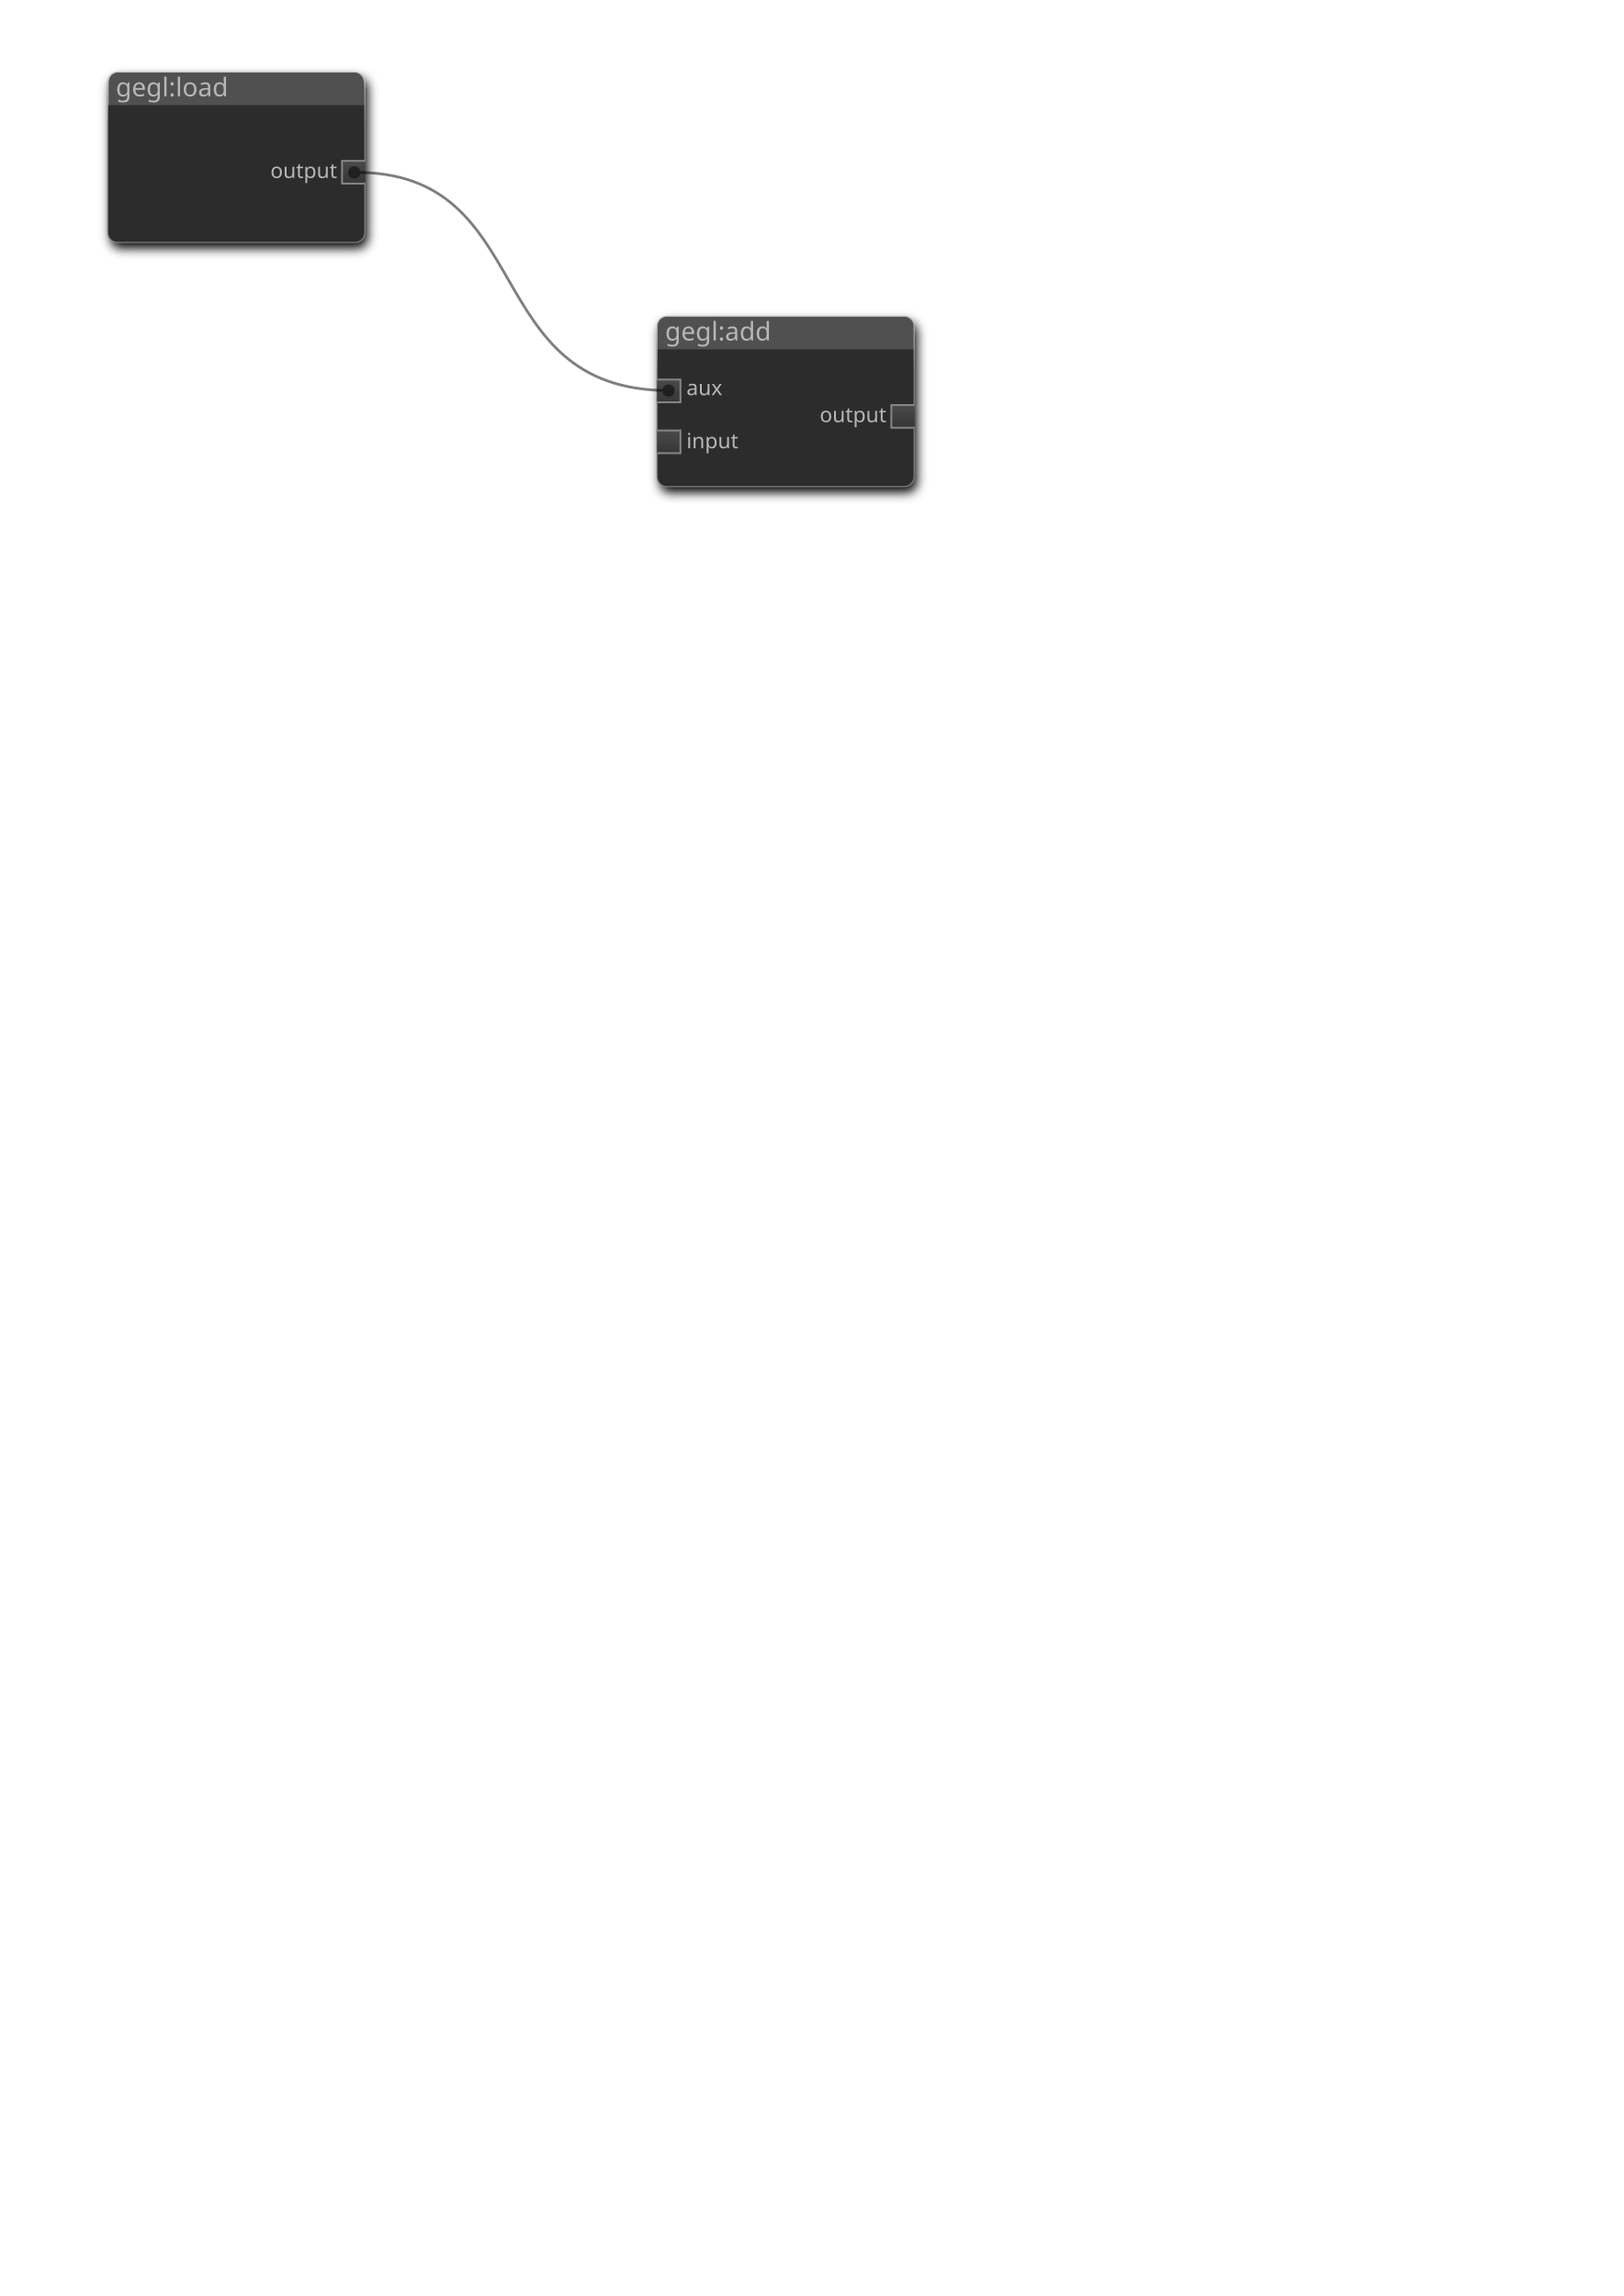
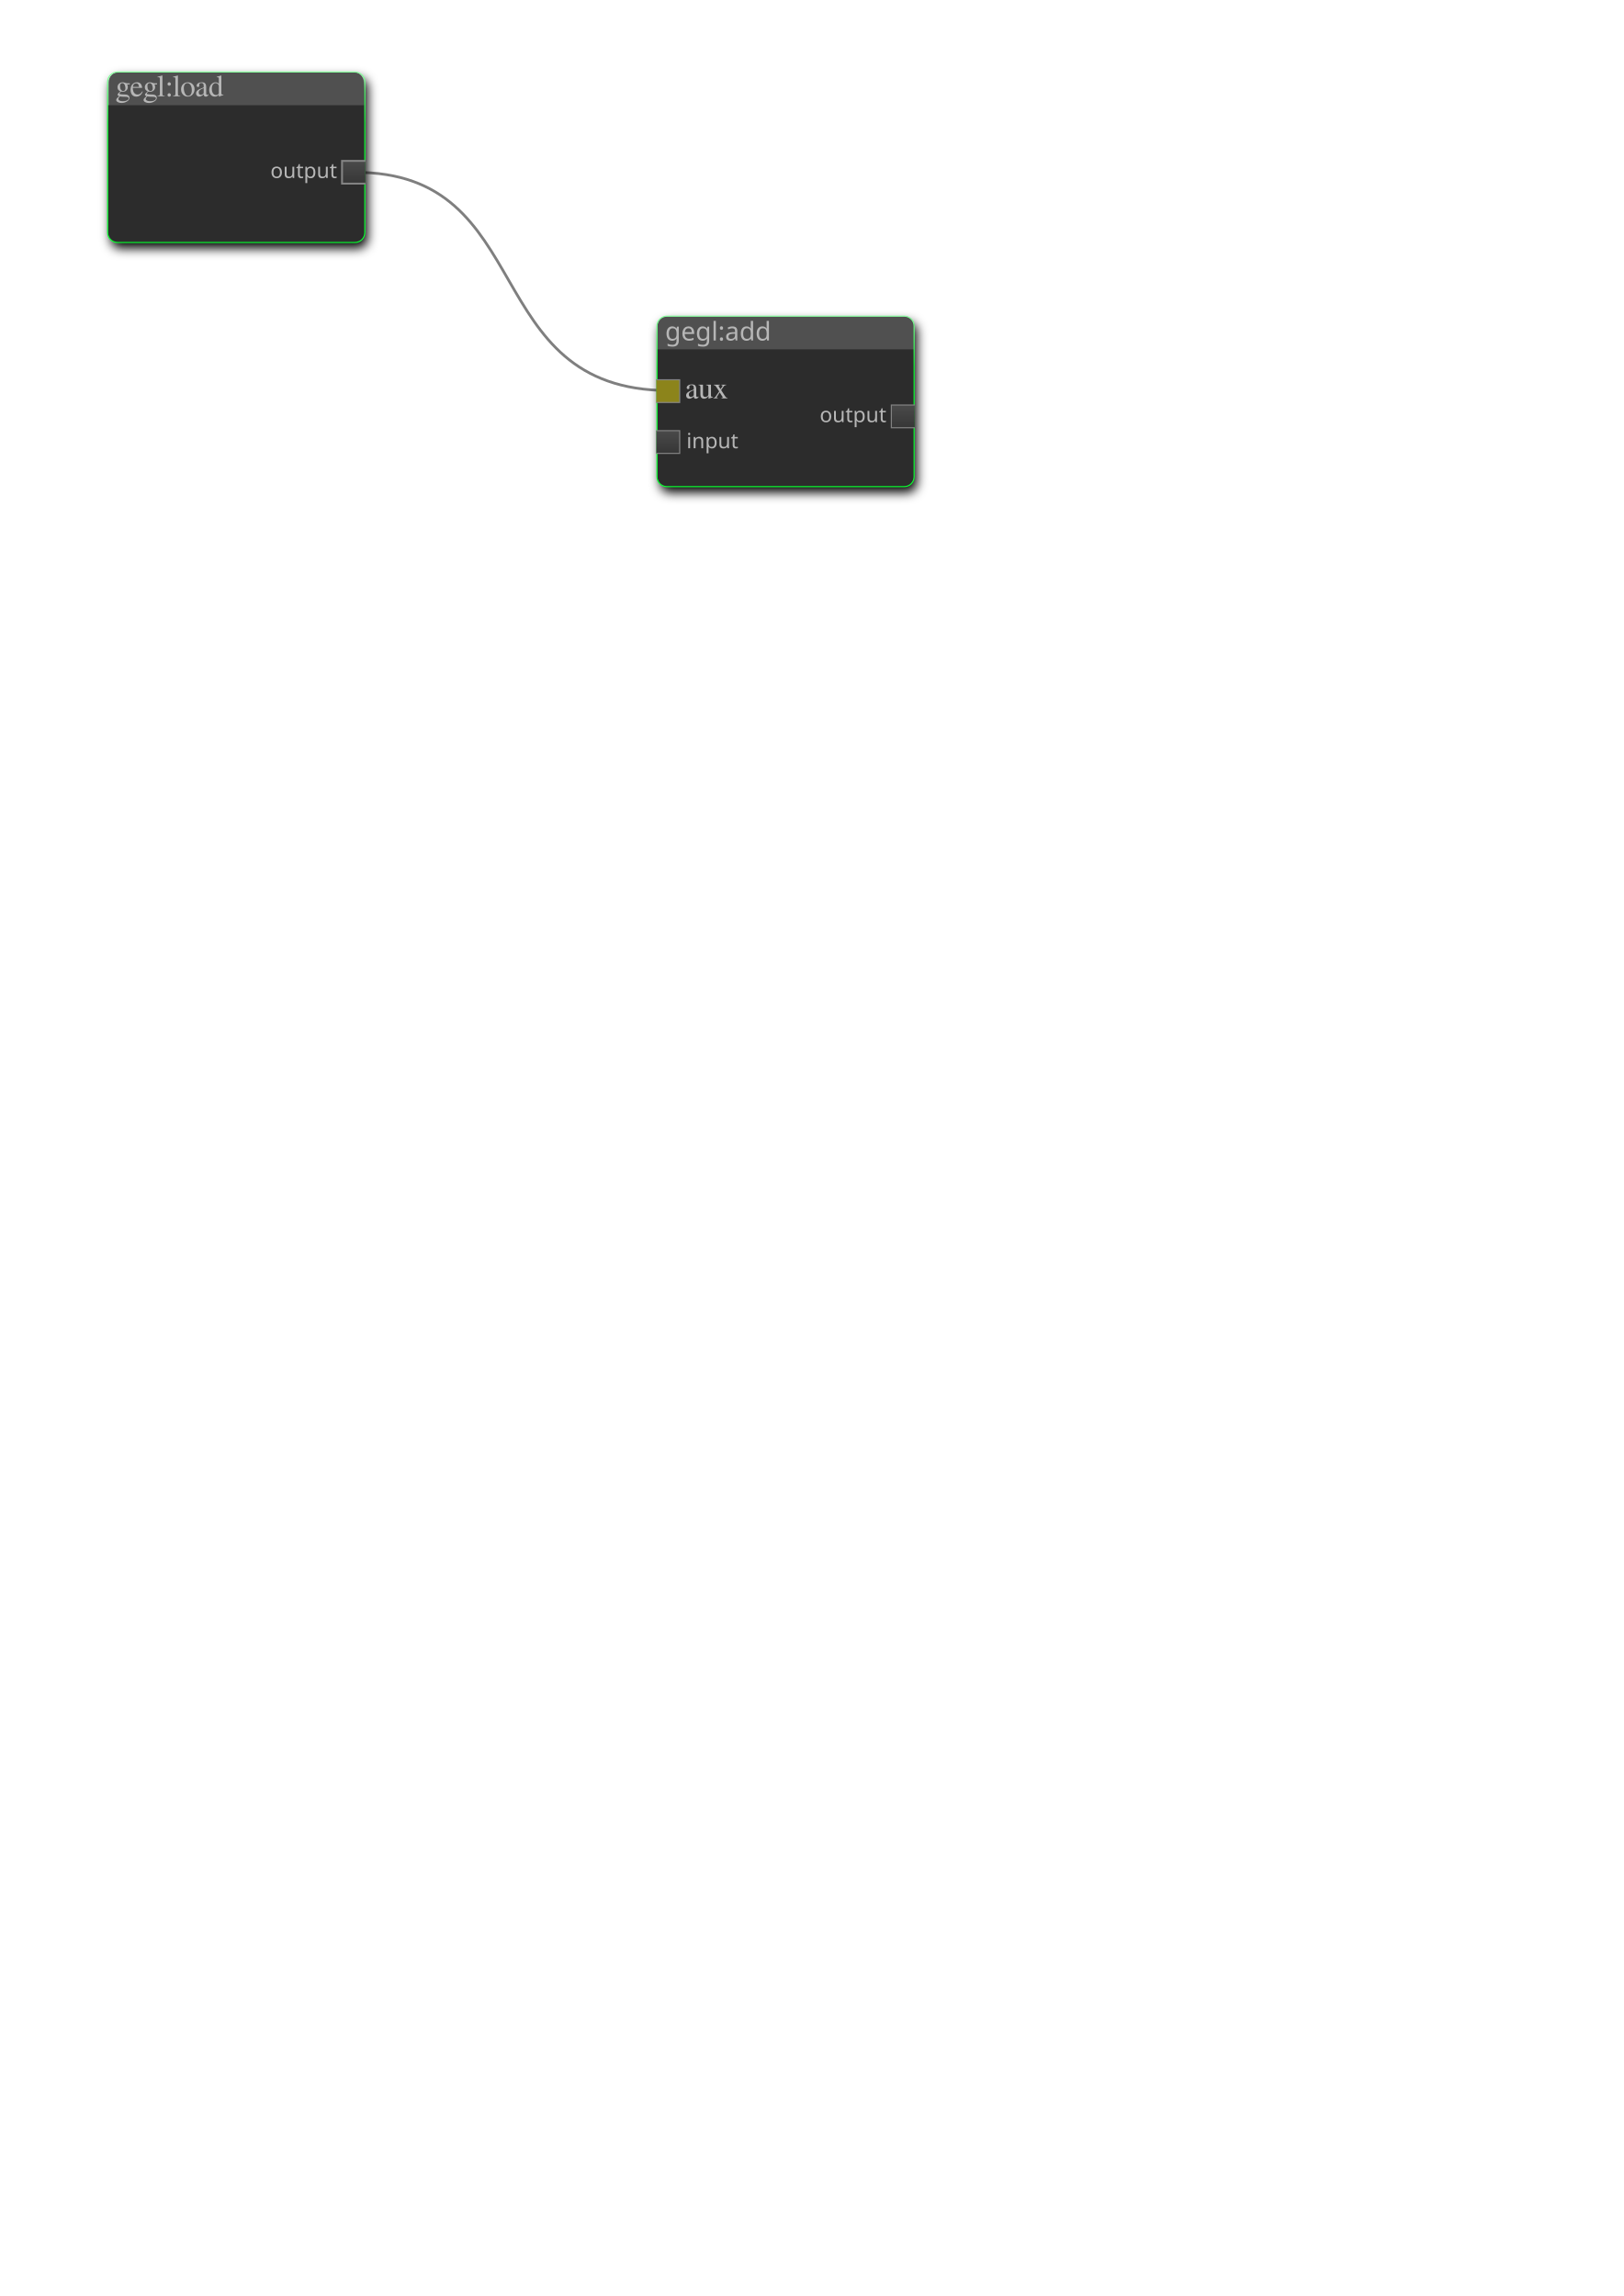
<svg xmlns="http://www.w3.org/2000/svg" xmlns:xlink="http://www.w3.org/1999/xlink" width="744.094" height="1052.362" id="svg2" version="1.1">
  <defs id="defs4">
    <marker orient="auto" refY="0.0" refX="0.0" id="DotS" style="overflow:visible">
      <path id="path3980" d="M -2.5,-1.0 C -2.5,1.76 -4.74,4.0 -7.5,4.0 C -10.26,4.0 -12.5,1.76 -12.5,-1.0 C -12.5,-3.76 -10.26,-6.0 -7.5,-6.0 C -4.74,-6.0 -2.5,-3.76 -2.5,-1.0 z " style="fill-rule:evenodd;stroke:#000000;stroke-width:1.0pt" transform="scale(0.2) translate(7.4, 1)" />
    </marker>
    <marker orient="auto" refY="0.0" refX="0.0" id="DotM" style="overflow:visible">
      <path id="path3977" d="M -2.5,-1.0 C -2.5,1.76 -4.74,4.0 -7.5,4.0 C -10.26,4.0 -12.5,1.76 -12.5,-1.0 C -12.5,-3.76 -10.26,-6.0 -7.5,-6.0 C -4.74,-6.0 -2.5,-3.76 -2.5,-1.0 z " style="fill-rule:evenodd;stroke:#000000;stroke-width:1.0pt" transform="scale(0.4) translate(7.4, 1)" />
    </marker>
    <marker orient="auto" refY="0.0" refX="0.0" id="DotL" style="overflow:visible">
      <path id="path3974" d="M -2.5,-1.0 C -2.5,1.76 -4.74,4.0 -7.5,4.0 C -10.26,4.0 -12.5,1.76 -12.5,-1.0 C -12.5,-3.76 -10.26,-6.0 -7.5,-6.0 C -4.74,-6.0 -2.5,-3.76 -2.5,-1.0 z " style="fill-rule:evenodd;stroke:#000000;stroke-width:1.0pt" transform="scale(0.8) translate(7.4, 1)" />
    </marker>
    <linearGradient id="linearGradient3895">
      <stop style="stop-color:#363636;stop-opacity:1;" offset="0" id="stop3897" />
      <stop style="stop-color:#4a4a4a;stop-opacity:1;" offset="1" id="stop3899" />
    </linearGradient>
    <linearGradient id="linearGradient3755">
-       <stop style="stop-color:#848484;stop-opacity:1;" offset="0" id="stop3757" />
-       <stop style="stop-color:#d2d2d2;stop-opacity:1;" offset="1" id="stop3759" />
+       <stop style="stop-color:#09ff30;stop-opacity:1;" offset="0" id="stop3757" />
+       <stop style="stop-color:#a5ffb8;stop-opacity:1;" offset="1" id="stop3759" />
    </linearGradient>
    <linearGradient xlink:href="#linearGradient3755" id="linearGradient3761" x1="323.502" y1="99.216" x2="323.502" y2="76.544" gradientUnits="userSpaceOnUse" gradientTransform="matrix(1.268011,0,0,1.268011,-40.92156,42.71324)" />
    <filter id="filter3871">
      <feGaussianBlur stdDeviation="1.932" id="feGaussianBlur3873" />
    </filter>
-     <linearGradient xlink:href="#linearGradient3895" id="linearGradient3901" x1="276.365" y1="144.141" x2="276.365" y2="133.625" gradientUnits="userSpaceOnUse" gradientTransform="translate(30.40559,63.63961)" />
-     <linearGradient xlink:href="#linearGradient3895" id="linearGradient3903" x1="276.615" y1="120.807" x2="276.615" y2="110.29" gradientUnits="userSpaceOnUse" gradientTransform="translate(30.40559,63.63961)" />
+     <linearGradient xlink:href="#linearGradient3895" id="linearGradient3901" x1="276.365" y1="144.141" x2="276.365" y2="133.625" gradientUnits="userSpaceOnUse" gradientTransform="translate(30.05204,63.728)" />
    <linearGradient xlink:href="#linearGradient3895" id="linearGradient3905" x1="384.096" y1="132.458" x2="384.096" y2="122.207" gradientUnits="userSpaceOnUse" gradientTransform="translate(30.53059,63.63961)" />
    <linearGradient xlink:href="#linearGradient3755" id="linearGradient5317" gradientUnits="userSpaceOnUse" gradientTransform="matrix(1.268011,0,0,1.268011,-292.6516,-69.18641)" x1="323.502" y1="99.216" x2="323.502" y2="76.544" />
    <linearGradient xlink:href="#linearGradient3895" id="linearGradient5319" gradientUnits="userSpaceOnUse" x1="276.615" y1="120.807" x2="276.615" y2="110.29" gradientTransform="translate(-221.3244,-48.26004)" />
    <linearGradient xlink:href="#linearGradient3895" id="linearGradient5321" gradientUnits="userSpaceOnUse" x1="276.365" y1="144.141" x2="276.365" y2="133.625" gradientTransform="translate(-221.3244,-48.26004)" />
    <linearGradient xlink:href="#linearGradient3895" id="linearGradient5323" gradientUnits="userSpaceOnUse" gradientTransform="translate(-221.1994,-48.26004)" x1="384.096" y1="132.458" x2="384.096" y2="122.207" />
    <linearGradient xlink:href="#linearGradient3895" id="linearGradient5333" gradientUnits="userSpaceOnUse" gradientTransform="translate(-25.84441,87.38961)" x1="276.365" y1="144.141" x2="276.365" y2="133.625" />
  </defs>
  <g id="layer1">
+     <path style="opacity:0.5;fill:none;stroke:#000000;stroke-width:1.25;stroke-linecap:butt;stroke-linejoin:miter;stroke-miterlimit:4;stroke-opacity:1;stroke-dasharray:none;marker-start:url(#DotM);marker-end:url(#DotM)" d="m 162.406,79.002 c 84.667,-0.501 56.308,99.836 144,100" id="path3907" />
    <rect ry="3.571" y="82.717" x="270.771" height="61.619" width="92.934" id="rect3791" style="fill:#000000;fill-opacity:1;stroke:none;filter:url(#filter3871)" transform="matrix(1.268011,0,0,1.268011,-40.92156,42.71324)" />
    <path style="fill:#505050;fill-opacity:1;stroke:none" d="m 305.768,144.91 108.761,0 c 2.508,0 4.528,2.087 4.528,4.68 l 0,11.167 -117.816,0 0,-11.167 c 0,-2.592 2.019,-4.68 4.528,-4.68 z" id="rect3770" />
    <path id="path3789" d="m 414.356,223.039 -108.679,0 c -2.506,0 -4.524,-2.151 -4.524,-4.823 l 0,-58.102 117.728,0 0,58.102 c 0,2.672 -2.018,4.823 -4.524,4.823 z" style="fill:#2c2c2c;fill-opacity:1;stroke:none" />
    <rect style="fill:none;stroke:url(#linearGradient3761);stroke-width:0.5;stroke-miterlimit:4;stroke-opacity:1;stroke-dasharray:none" id="rect2985" width="117.841" height="78.134" x="301.075" y="144.909" ry="4.529" />
    <text xml:space="preserve" style="font-size:11.818px;font-style:normal;font-weight:normal;line-height:125%;letter-spacing:0px;word-spacing:0px;fill:#b6b6b6;fill-opacity:1;stroke:none;font-family:'Puritan 2.0';-inkscape-font-specification:'Puritan 2.0'" x="304.793" y="156.051" id="text3819">
      <tspan id="tspan3821" x="304.793" y="156.051" style="font-style:normal;font-variant:normal;font-weight:normal;font-stretch:normal;fill:#b6b6b6;fill-opacity:1;font-family:Noticia Text;-inkscape-font-specification:Noticia Text">gegl:add</tspan>
    </text>
-     <path style="fill:url(#linearGradient3903);fill-opacity:1;stroke:#848484;stroke-width:0.866;stroke-miterlimit:4;stroke-opacity:1" d="m 301.119,173.973 10.719,0 0,10.413 -10.719,0" id="rect3823" />
-     <text id="text3828" y="181.114" x="314.589" style="font-size:9.623px;font-style:normal;font-weight:normal;line-height:125%;letter-spacing:0px;word-spacing:0px;fill:#b6b6b6;fill-opacity:1;stroke:none;font-family:'Puritan 2.0';-inkscape-font-specification:'Puritan 2.0'" xml:space="preserve">
-       <tspan style="font-style:normal;font-variant:normal;font-weight:normal;font-stretch:normal;fill:#b6b6b6;fill-opacity:1;font-family:Noticia Text;-inkscape-font-specification:Noticia Text" y="181.114" x="314.589" id="tspan3830">aux</tspan>
-       <tspan style="font-style:normal;font-variant:normal;font-weight:normal;font-stretch:normal;fill:#b6b6b6;fill-opacity:1;font-family:Noticia Text;-inkscape-font-specification:Noticia Text" y="193.143" x="314.589" id="tspan3832" />
+     <path style="fill:#8c841b;fill-opacity:1;stroke:#848484;stroke-width:0.5;stroke-miterlimit:4;stroke-opacity:1;stroke-dasharray:none" d="m 300.765,174.062 10.719,0 0,10.413 -10.719,0" id="rect3823" />
+     <text id="text3828" y="182.614" x="314.089" style="font-size:9.623px;font-style:normal;font-weight:normal;line-height:125%;letter-spacing:0px;word-spacing:0px;fill:#b6b6b6;fill-opacity:1;stroke:none;font-family:'Puritan 2.0';-inkscape-font-specification:'Puritan 2.0'" xml:space="preserve">
+       <tspan style="font-size:14px;font-style:normal;font-variant:normal;font-weight:normal;font-stretch:normal;fill:#b6b6b6;fill-opacity:1;font-family:FreeSerif;-inkscape-font-specification:FreeSerif" y="182.614" x="314.089" id="tspan3830">aux</tspan>
+       <tspan style="font-size:14px;font-style:normal;font-variant:normal;font-weight:normal;font-stretch:normal;fill:#b6b6b6;fill-opacity:1;font-family:FreeSerif;-inkscape-font-specification:FreeSerif" y="200.114" x="314.089" id="tspan3832" />
    </text>
-     <path id="path3875" d="m 301.119,197.308 10.719,0 0,10.413 -10.719,0" style="fill:url(#linearGradient3901);fill-opacity:1;stroke:#848484;stroke-width:0.866;stroke-miterlimit:4;stroke-opacity:1" />
+     <path id="path3875" d="m 300.765,197.396 10.719,0 0,10.413 -10.719,0" style="fill:url(#linearGradient3901);fill-opacity:1;stroke:#848484;stroke-width:0.5;stroke-miterlimit:4;stroke-opacity:1;stroke-dasharray:none" />
    <text xml:space="preserve" style="font-size:9.623px;font-style:normal;font-weight:normal;line-height:125%;letter-spacing:0px;word-spacing:0px;fill:#b6b6b6;fill-opacity:1;stroke:none;font-family:'Puritan 2.0';-inkscape-font-specification:'Puritan 2.0'" x="314.589" y="205.448" id="text3877">
      <tspan id="tspan3881" x="314.589" y="205.448" style="font-style:normal;font-variant:normal;font-weight:normal;font-stretch:normal;fill:#b6b6b6;fill-opacity:1;font-family:Noticia Text;-inkscape-font-specification:Noticia Text">input</tspan>
    </text>
-     <path style="fill:url(#linearGradient3905);fill-opacity:1;stroke:#848484;stroke-width:0.866;stroke-miterlimit:4;stroke-opacity:1" d="m 419.193,196.054 -10.719,0 0,-10.413 10.719,0" id="path3883" />
+     <path style="fill:url(#linearGradient3905);fill-opacity:1;stroke:#848484;stroke-width:0.5;stroke-miterlimit:4;stroke-opacity:1;stroke-dasharray:none" d="m 419.193,196.054 -10.719,0 0,-10.413 10.719,0" id="path3883" />
    <text id="text3885" y="193.488" x="375.629" style="font-size:9.623px;font-style:normal;font-weight:normal;line-height:125%;letter-spacing:0px;word-spacing:0px;fill:#b6b6b6;fill-opacity:1;stroke:none;font-family:'Puritan 2.0';-inkscape-font-specification:'Puritan 2.0'" xml:space="preserve">
      <tspan style="font-style:normal;font-variant:normal;font-weight:normal;font-stretch:normal;fill:#b6b6b6;fill-opacity:1;font-family:Noticia Text;-inkscape-font-specification:Noticia Text" y="193.488" x="375.629" id="tspan3889">output</tspan>
    </text>
    <rect transform="matrix(1.268011,0,0,1.268011,-292.6516,-69.18641)" style="fill:#000000;fill-opacity:1;stroke:none;filter:url(#filter3871)" id="rect5285" width="92.934" height="61.619" x="270.771" y="82.717" ry="3.571" />
    <path id="path5287" d="m 54.31,33.024 107.863,0 c 2.488,0 4.49,2.085 4.49,4.675 l 0,11.157 -116.844,0 0,-11.157 c 0,-2.59 2.003,-4.675 4.49,-4.675 z" style="fill:#505050;fill-opacity:1;stroke:none" />
    <path style="fill:#2c2c2c;fill-opacity:1;stroke:none" d="m 162.577,111.14 -108.671,0 c -2.506,0 -4.524,-2.151 -4.524,-4.823 l 0,-58.102 117.719,0 0,58.102 c 0,2.672 -2.018,4.823 -4.524,4.823 z" id="path5289" />
    <rect ry="4.529" y="33.01" x="49.345" height="78.134" width="117.841" id="rect5291" style="fill:none;stroke:url(#linearGradient5317);stroke-width:0.5;stroke-miterlimit:4;stroke-opacity:1;stroke-dasharray:none" />
    <text id="text5293" y="44.151" x="53.063" style="font-size:11.818px;font-style:normal;font-weight:normal;line-height:125%;letter-spacing:0px;word-spacing:0px;fill:#b6b6b6;fill-opacity:1;stroke:none;font-family:'Puritan 2.0';-inkscape-font-specification:'Puritan 2.0'" xml:space="preserve">
-       <tspan style="font-style:normal;font-variant:normal;font-weight:normal;font-stretch:normal;fill:#b6b6b6;fill-opacity:1;font-family:Noticia Text;-inkscape-font-specification:Noticia Text" y="44.151" x="53.063" id="tspan5295">gegl:load</tspan>
+       <tspan style="font-style:normal;font-variant:normal;font-weight:normal;font-stretch:normal;fill:#b6b6b6;fill-opacity:1;font-family:FreeSerif;-inkscape-font-specification:FreeSerif;font-size:14px" y="44.151" x="53.063" id="tspan5295">gegl:load</tspan>
    </text>
    <path id="path5311" d="m 167.463,84.154 -10.719,0 0,-10.413 10.719,0" style="fill:url(#linearGradient5323);fill-opacity:1;stroke:#848484;stroke-width:0.866;stroke-miterlimit:4;stroke-opacity:1" />
    <text xml:space="preserve" style="font-size:9.623px;font-style:normal;font-weight:normal;line-height:125%;letter-spacing:0px;word-spacing:0px;fill:#b6b6b6;fill-opacity:1;stroke:none;font-family:'Puritan 2.0';-inkscape-font-specification:'Puritan 2.0'" x="123.899" y="81.588" id="text5313">
      <tspan id="tspan5315" x="123.899" y="81.588" style="font-style:normal;font-variant:normal;font-weight:normal;font-stretch:normal;fill:#b6b6b6;fill-opacity:1;font-family:Noticia Text;-inkscape-font-specification:Noticia Text">output</tspan>
    </text>
-     <path style="opacity:0.5;fill:none;stroke:#000000;stroke-width:1.25;stroke-linecap:butt;stroke-linejoin:miter;stroke-miterlimit:4;stroke-opacity:1;stroke-dasharray:none;marker-start:url(#DotM);marker-end:url(#DotM)" d="m 162.406,79.002 c 84.667,-0.501 56.308,99.836 144,100" id="path3907" />
  </g>
</svg>
